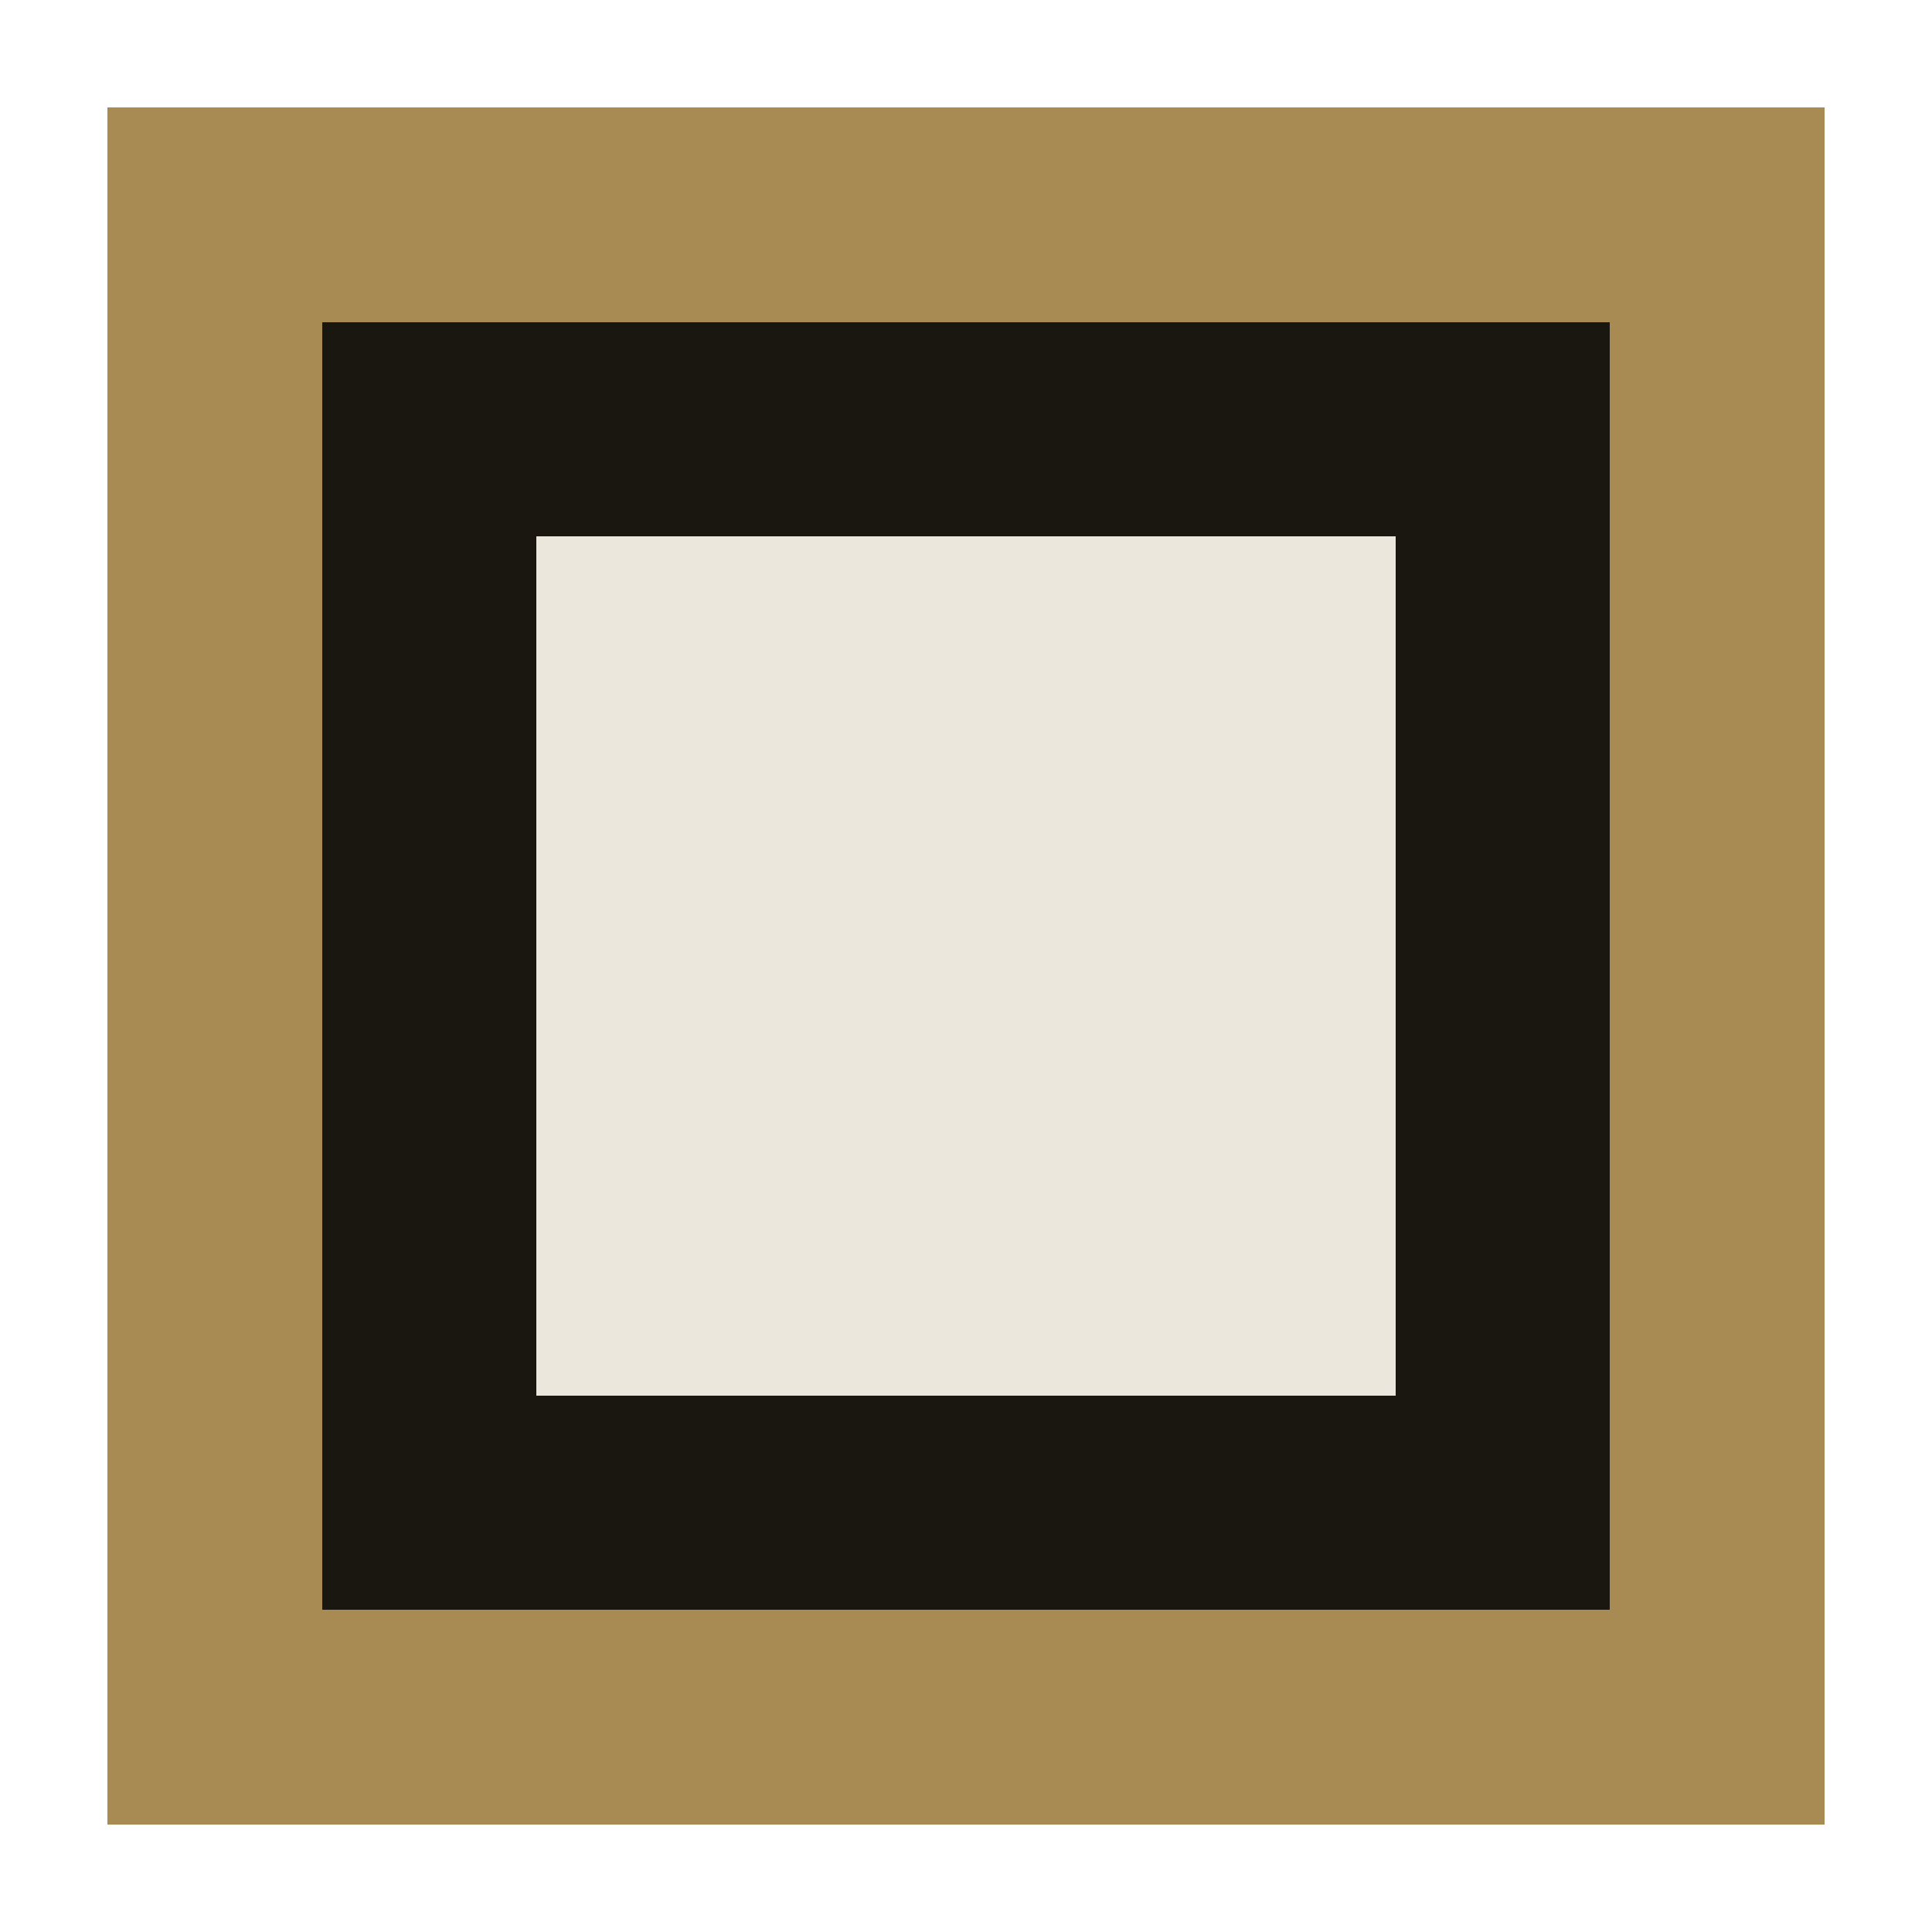
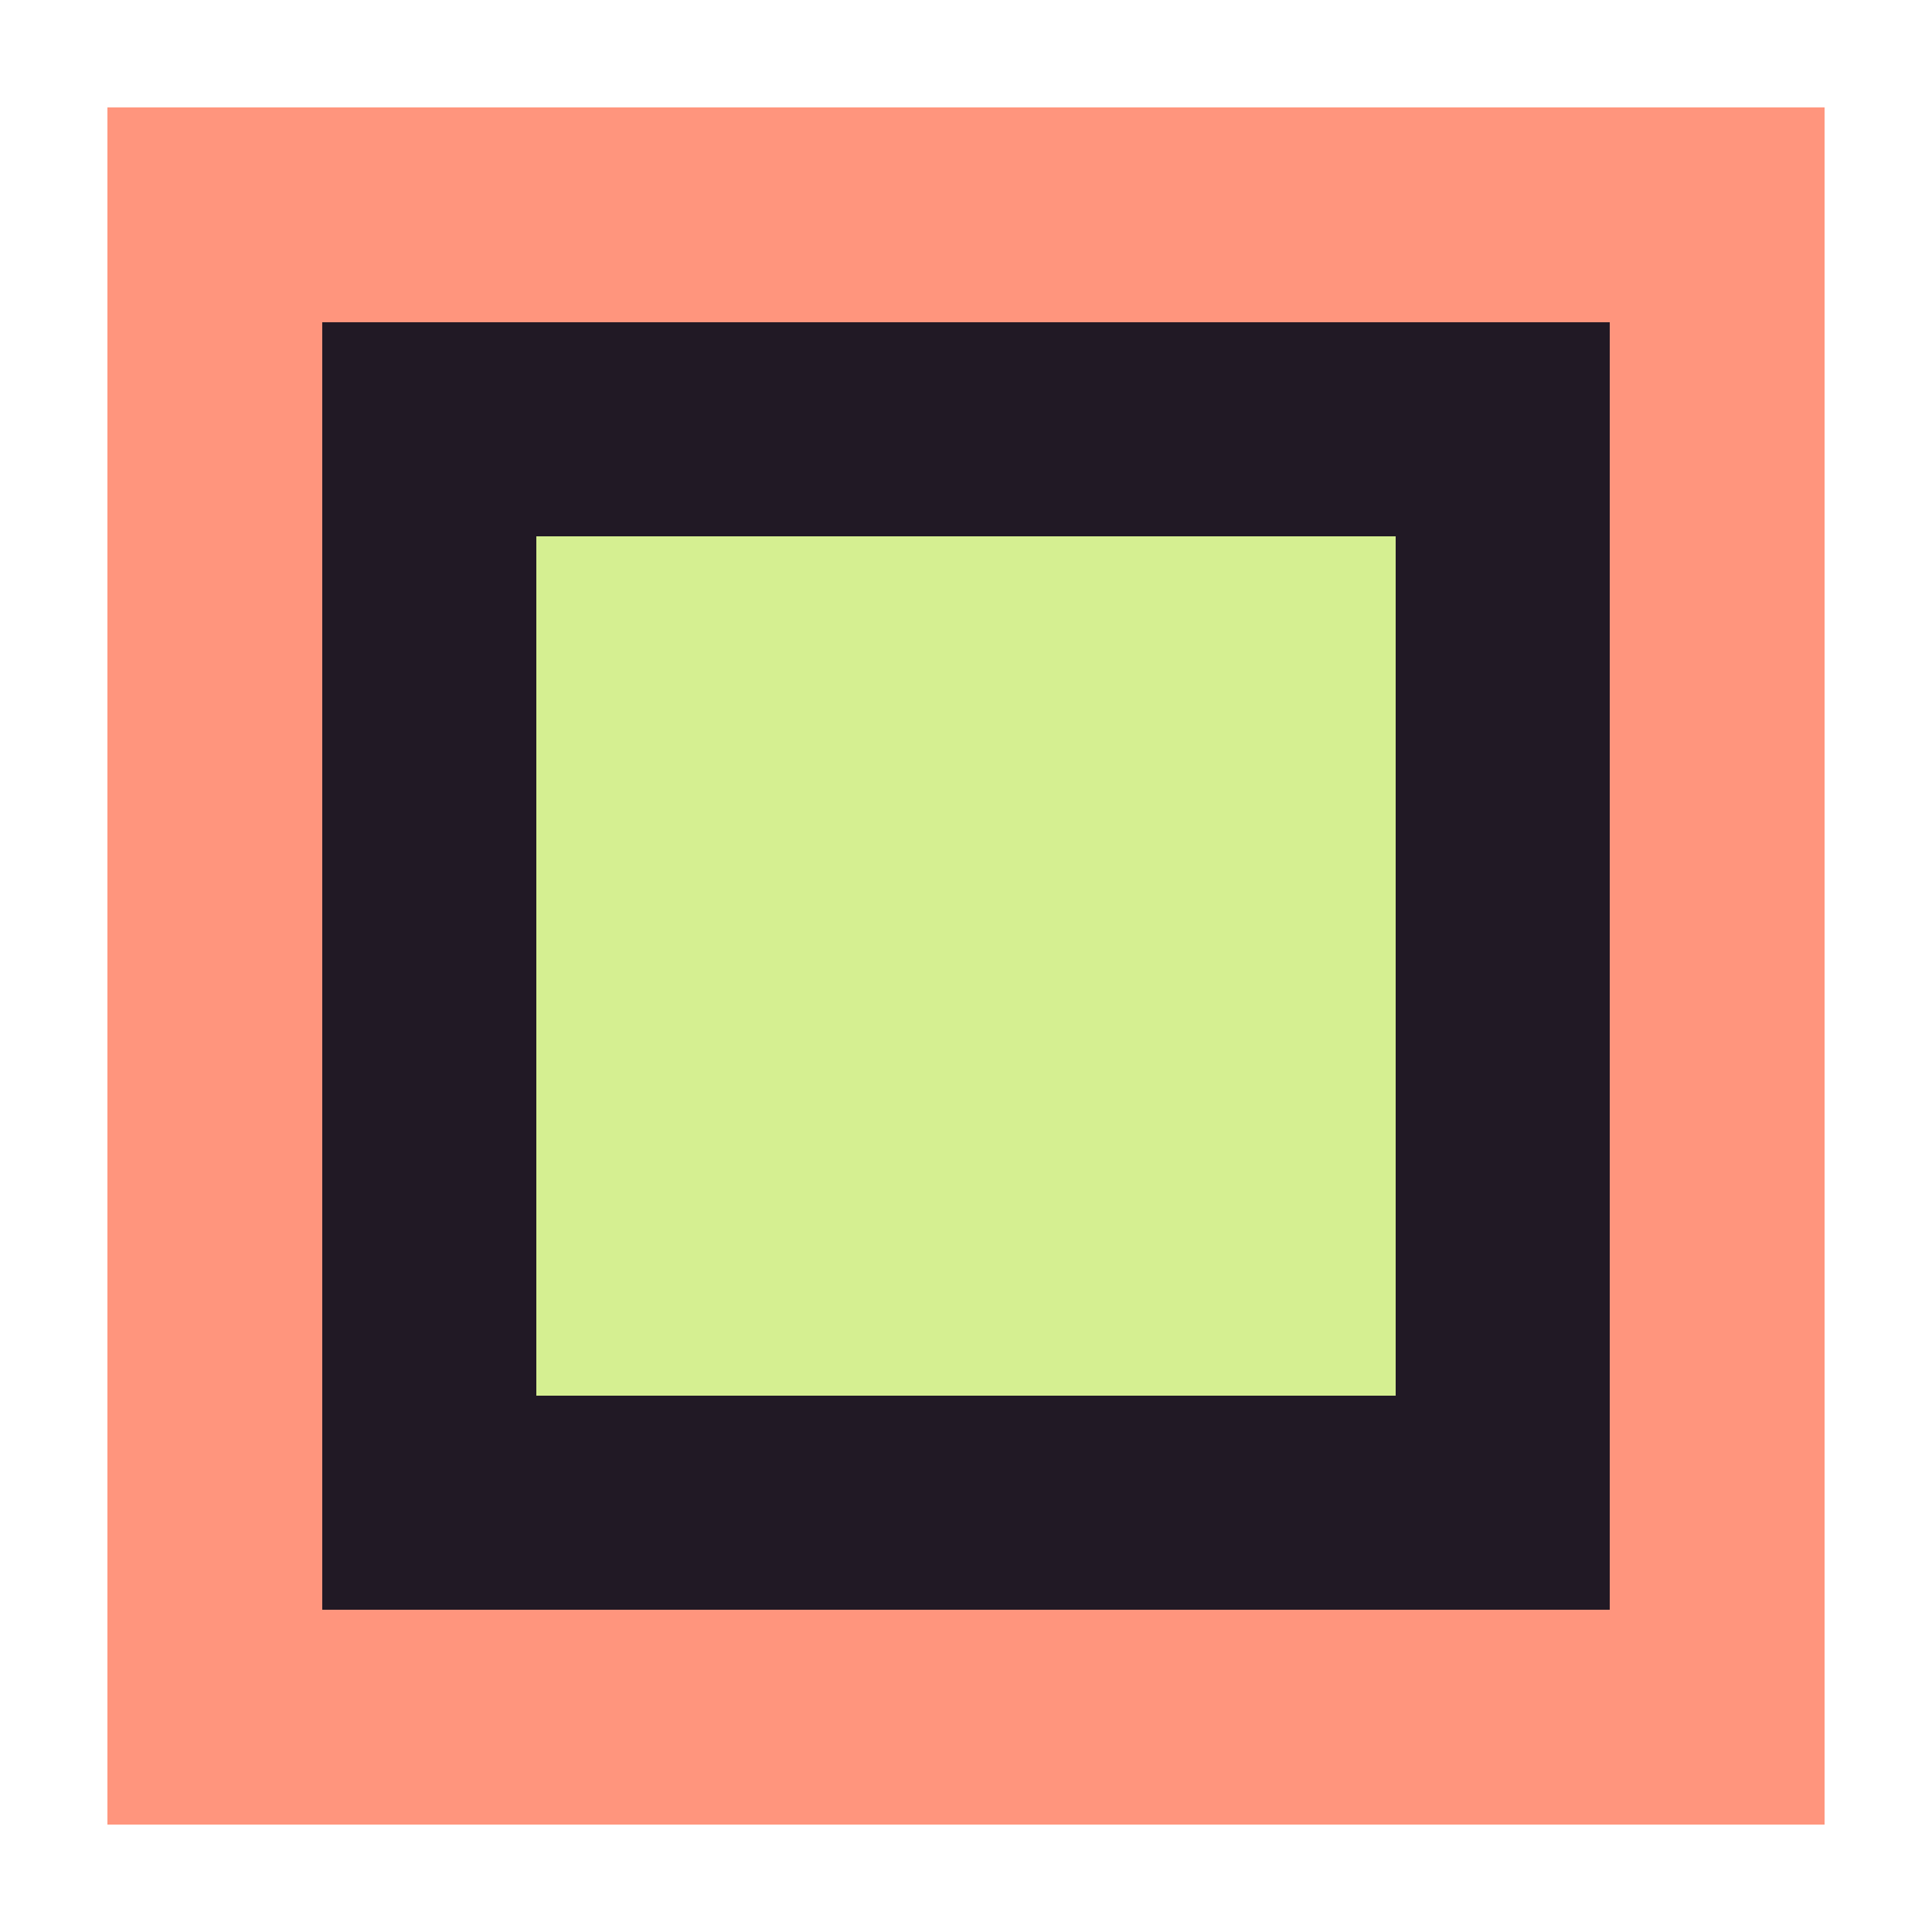
<svg xmlns="http://www.w3.org/2000/svg" width="18" height="18" viewBox="0 0 18 18" shape-rendering="crispEdges">
-   <path fill="#a88a53" d="M1 1h16v16H1z" />
-   <path fill="#19170f" d="M3 3h12v12H3z" />
-   <path fill="#ece7dc" d="M5 5h8v8H5z" />
+   <path fill="#ff957d" d="M1 1h16v16H1z" />
+   <path fill="#211925" d="M3 3h12v12H3z" />
+   <path fill="#d5ef91" d="M5 5h8v8H5z" />
</svg>
